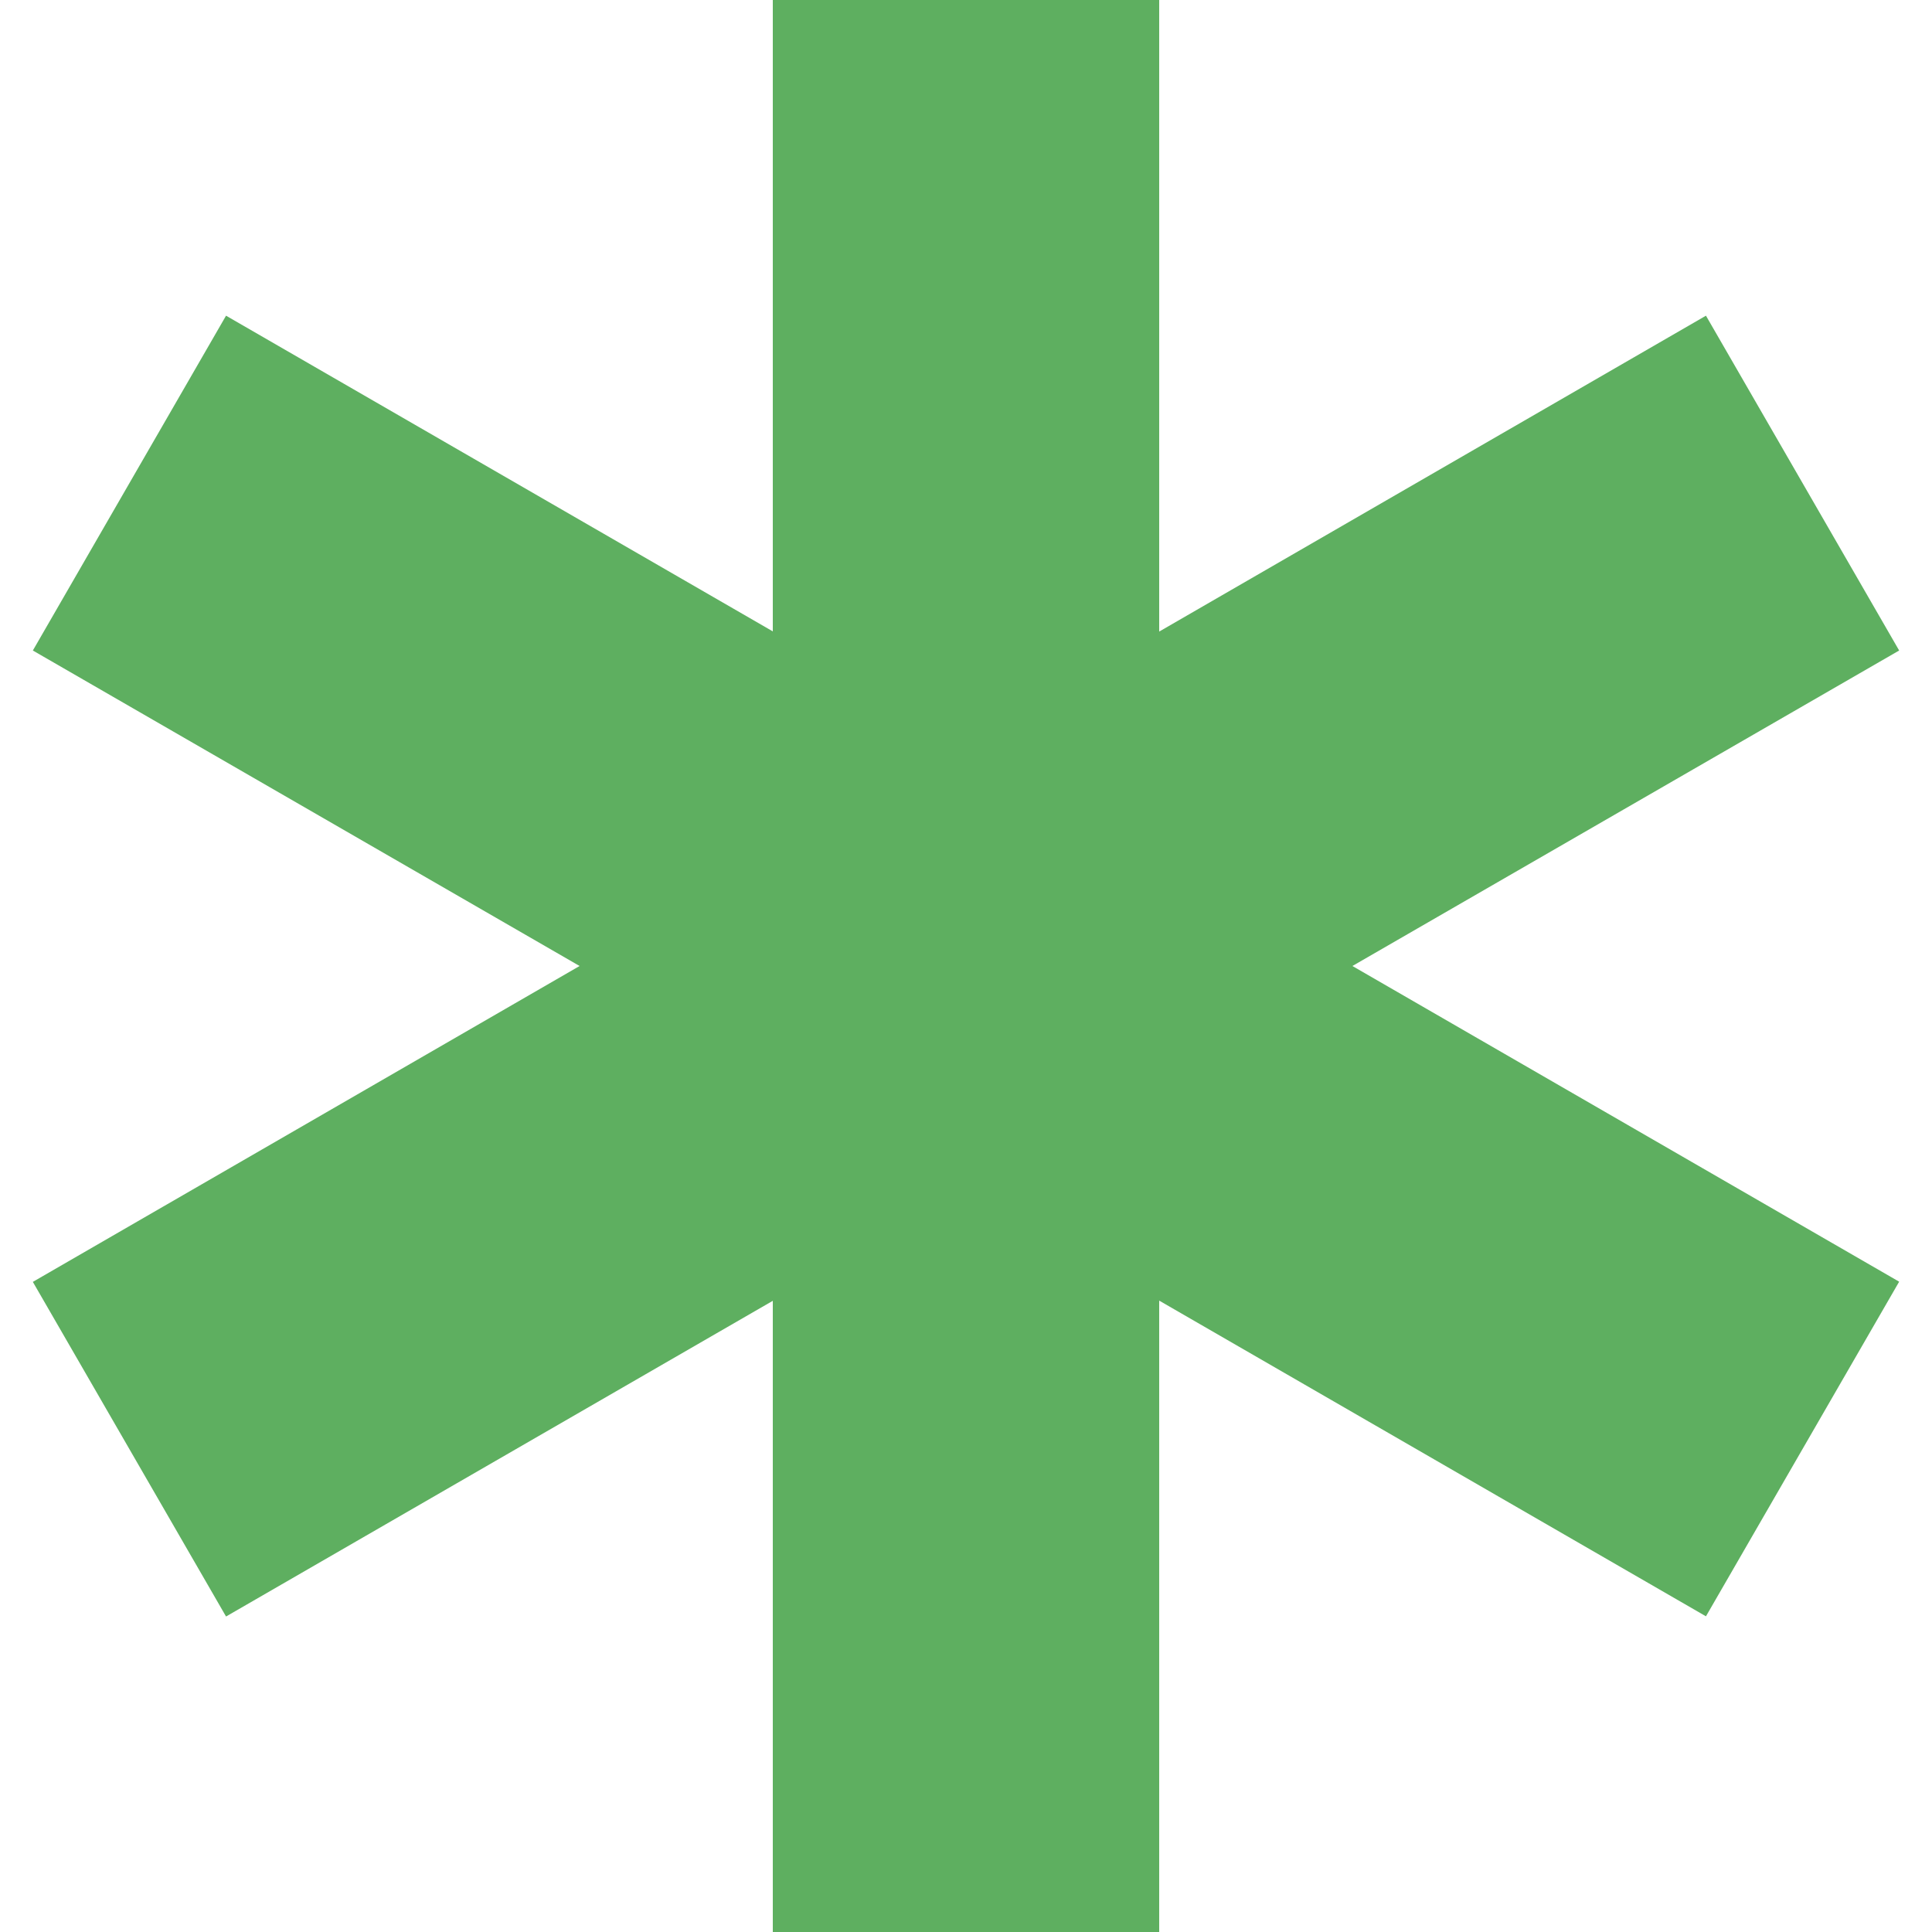
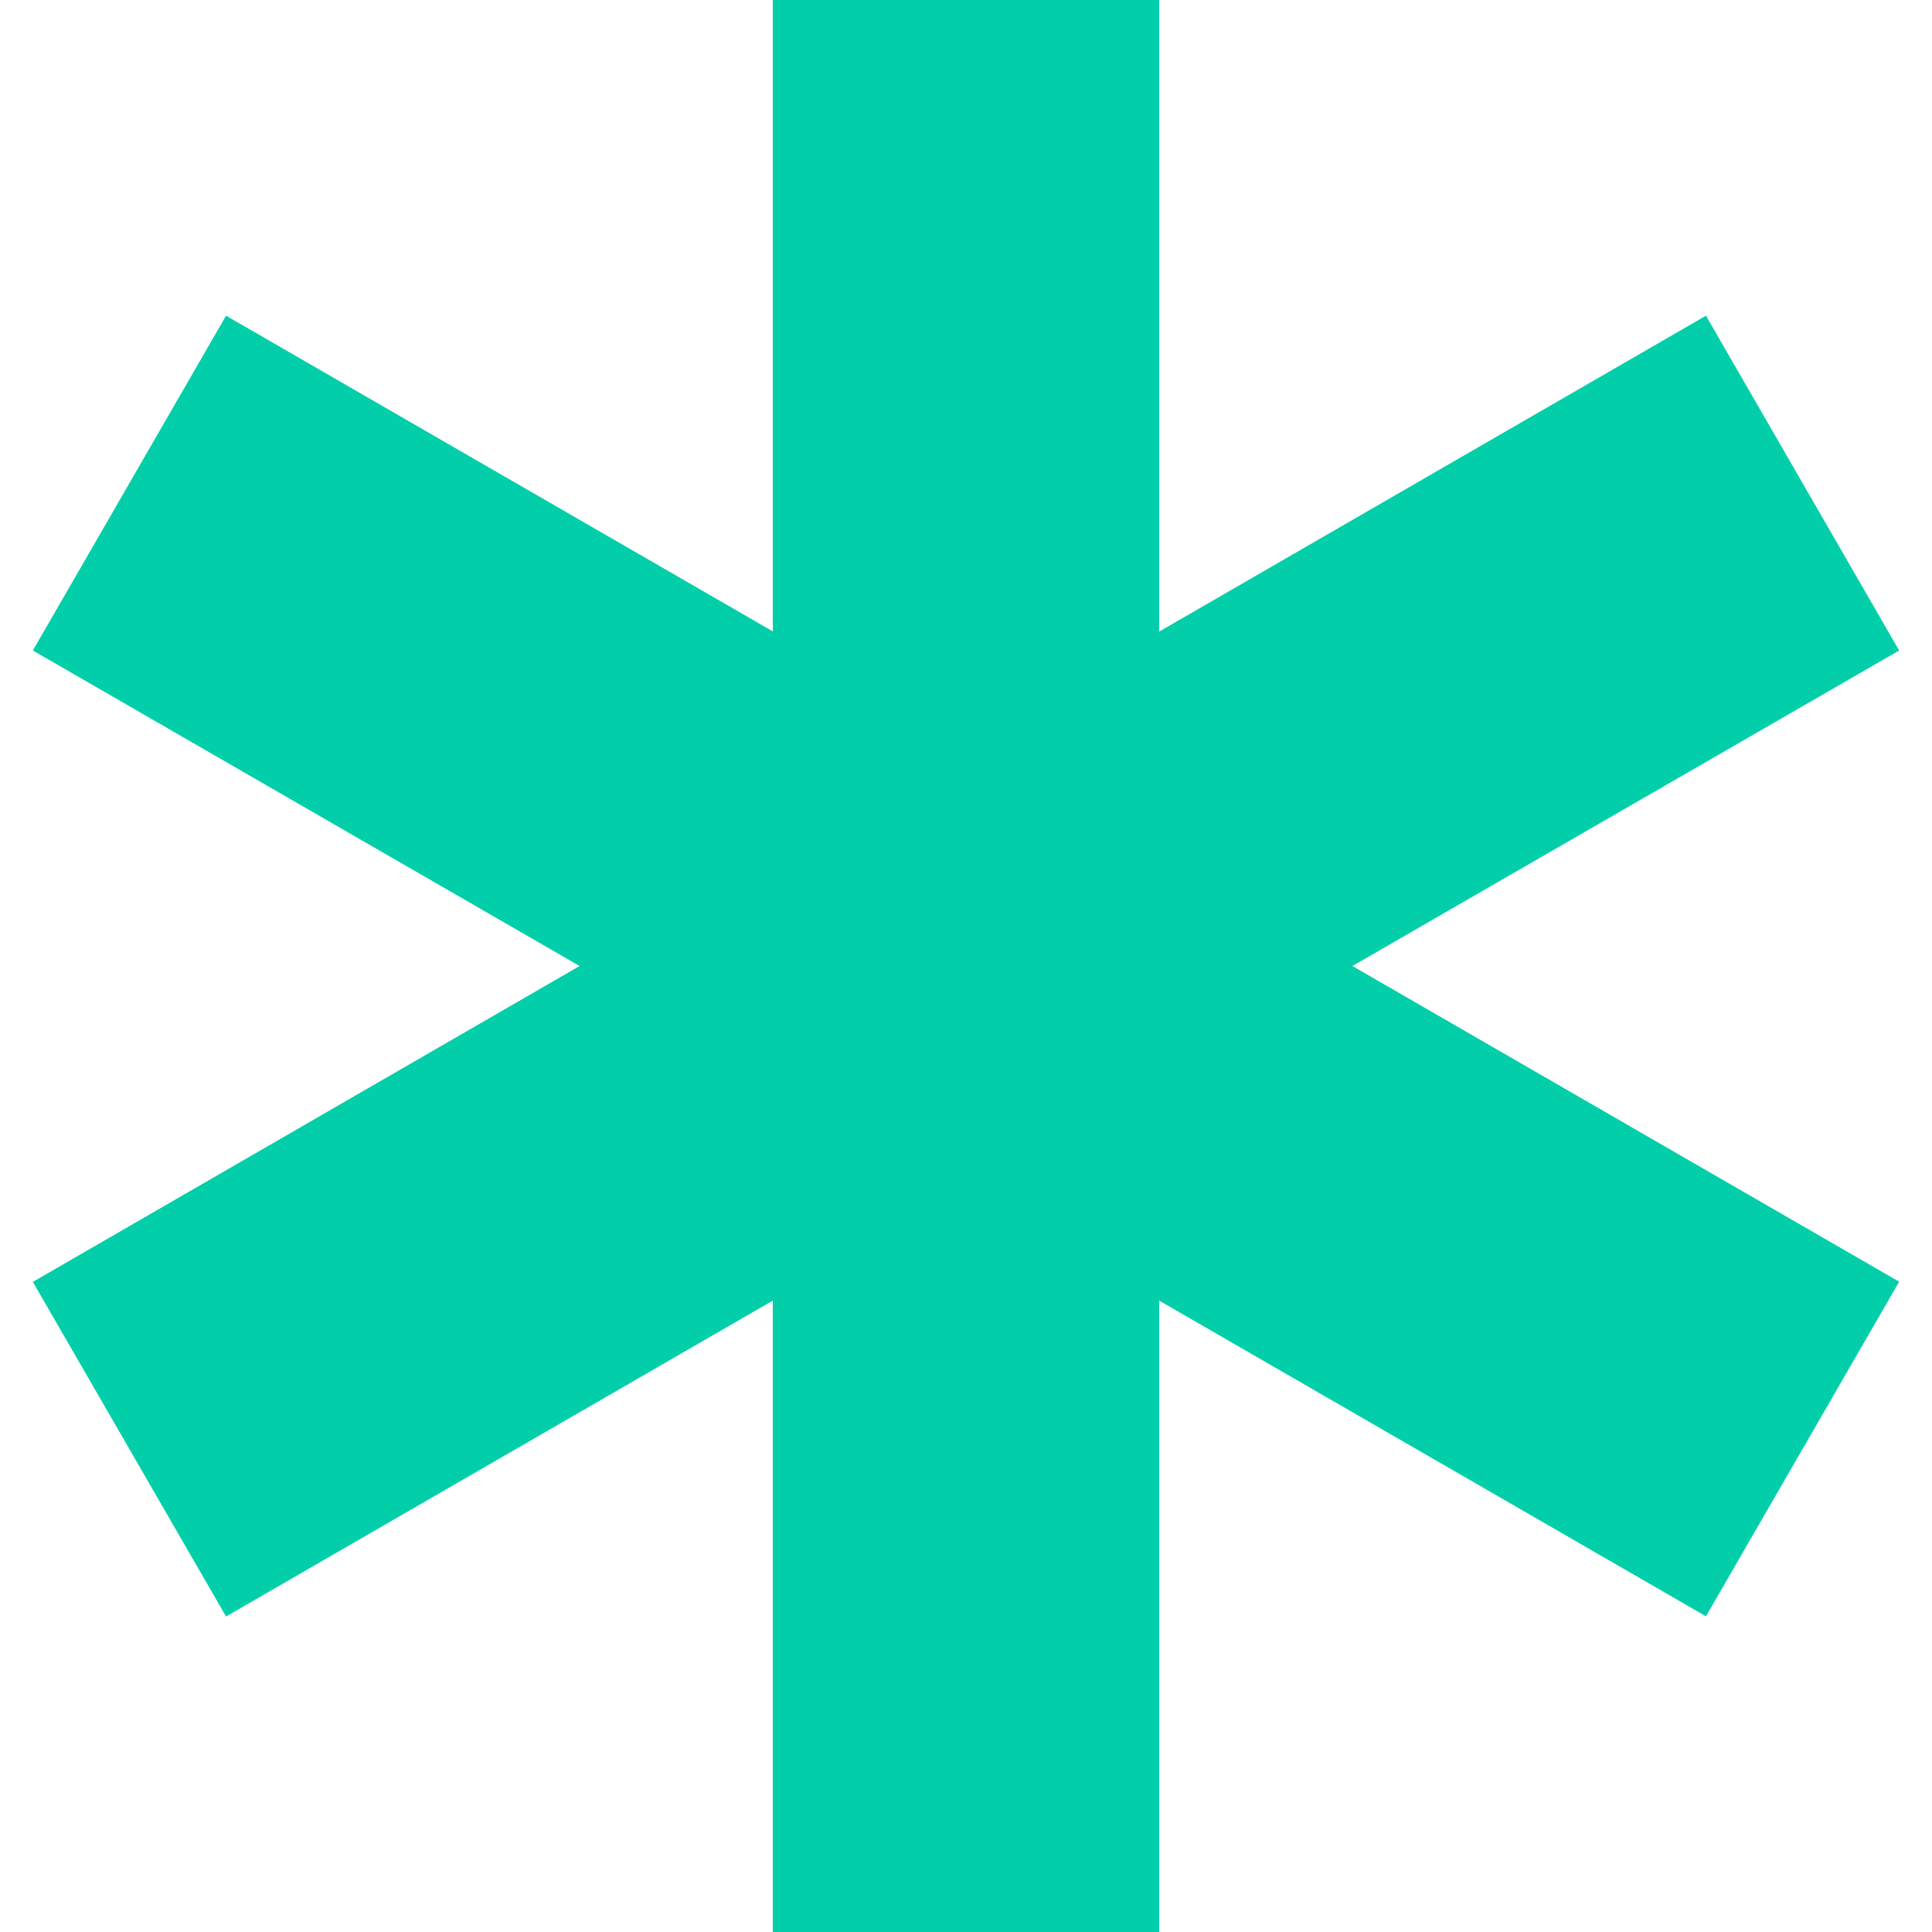
<svg xmlns="http://www.w3.org/2000/svg" version="1.1" id="Слой_1" x="0px" y="0px" width="10px" height="10px" viewBox="0 0 10 10" enable-background="new 0 0 10 10" xml:space="preserve">
-   <polygon fill="#5EAF60" points="6,10 4,10 4,6.733 1.17,8.367 0.17,6.635 3,5 0.17,3.367 1.17,1.634 4,3.268 4,0 6,0 6,3.269   8.83,1.634 9.83,3.367 7,5 9.83,6.634 8.83,8.366 6,6.732 " />
+   <polygon fill="#02CFAA" points="6,10 4,10 4,6.732 1.17,8.367 0.17,6.635 3,5 0.17,3.367 1.17,1.634 4,3.268 4,0 6,0 6,3.269   8.83,1.634 9.83,3.367 7,5 9.83,6.634 8.83,8.366 6,6.732 " />
</svg>
